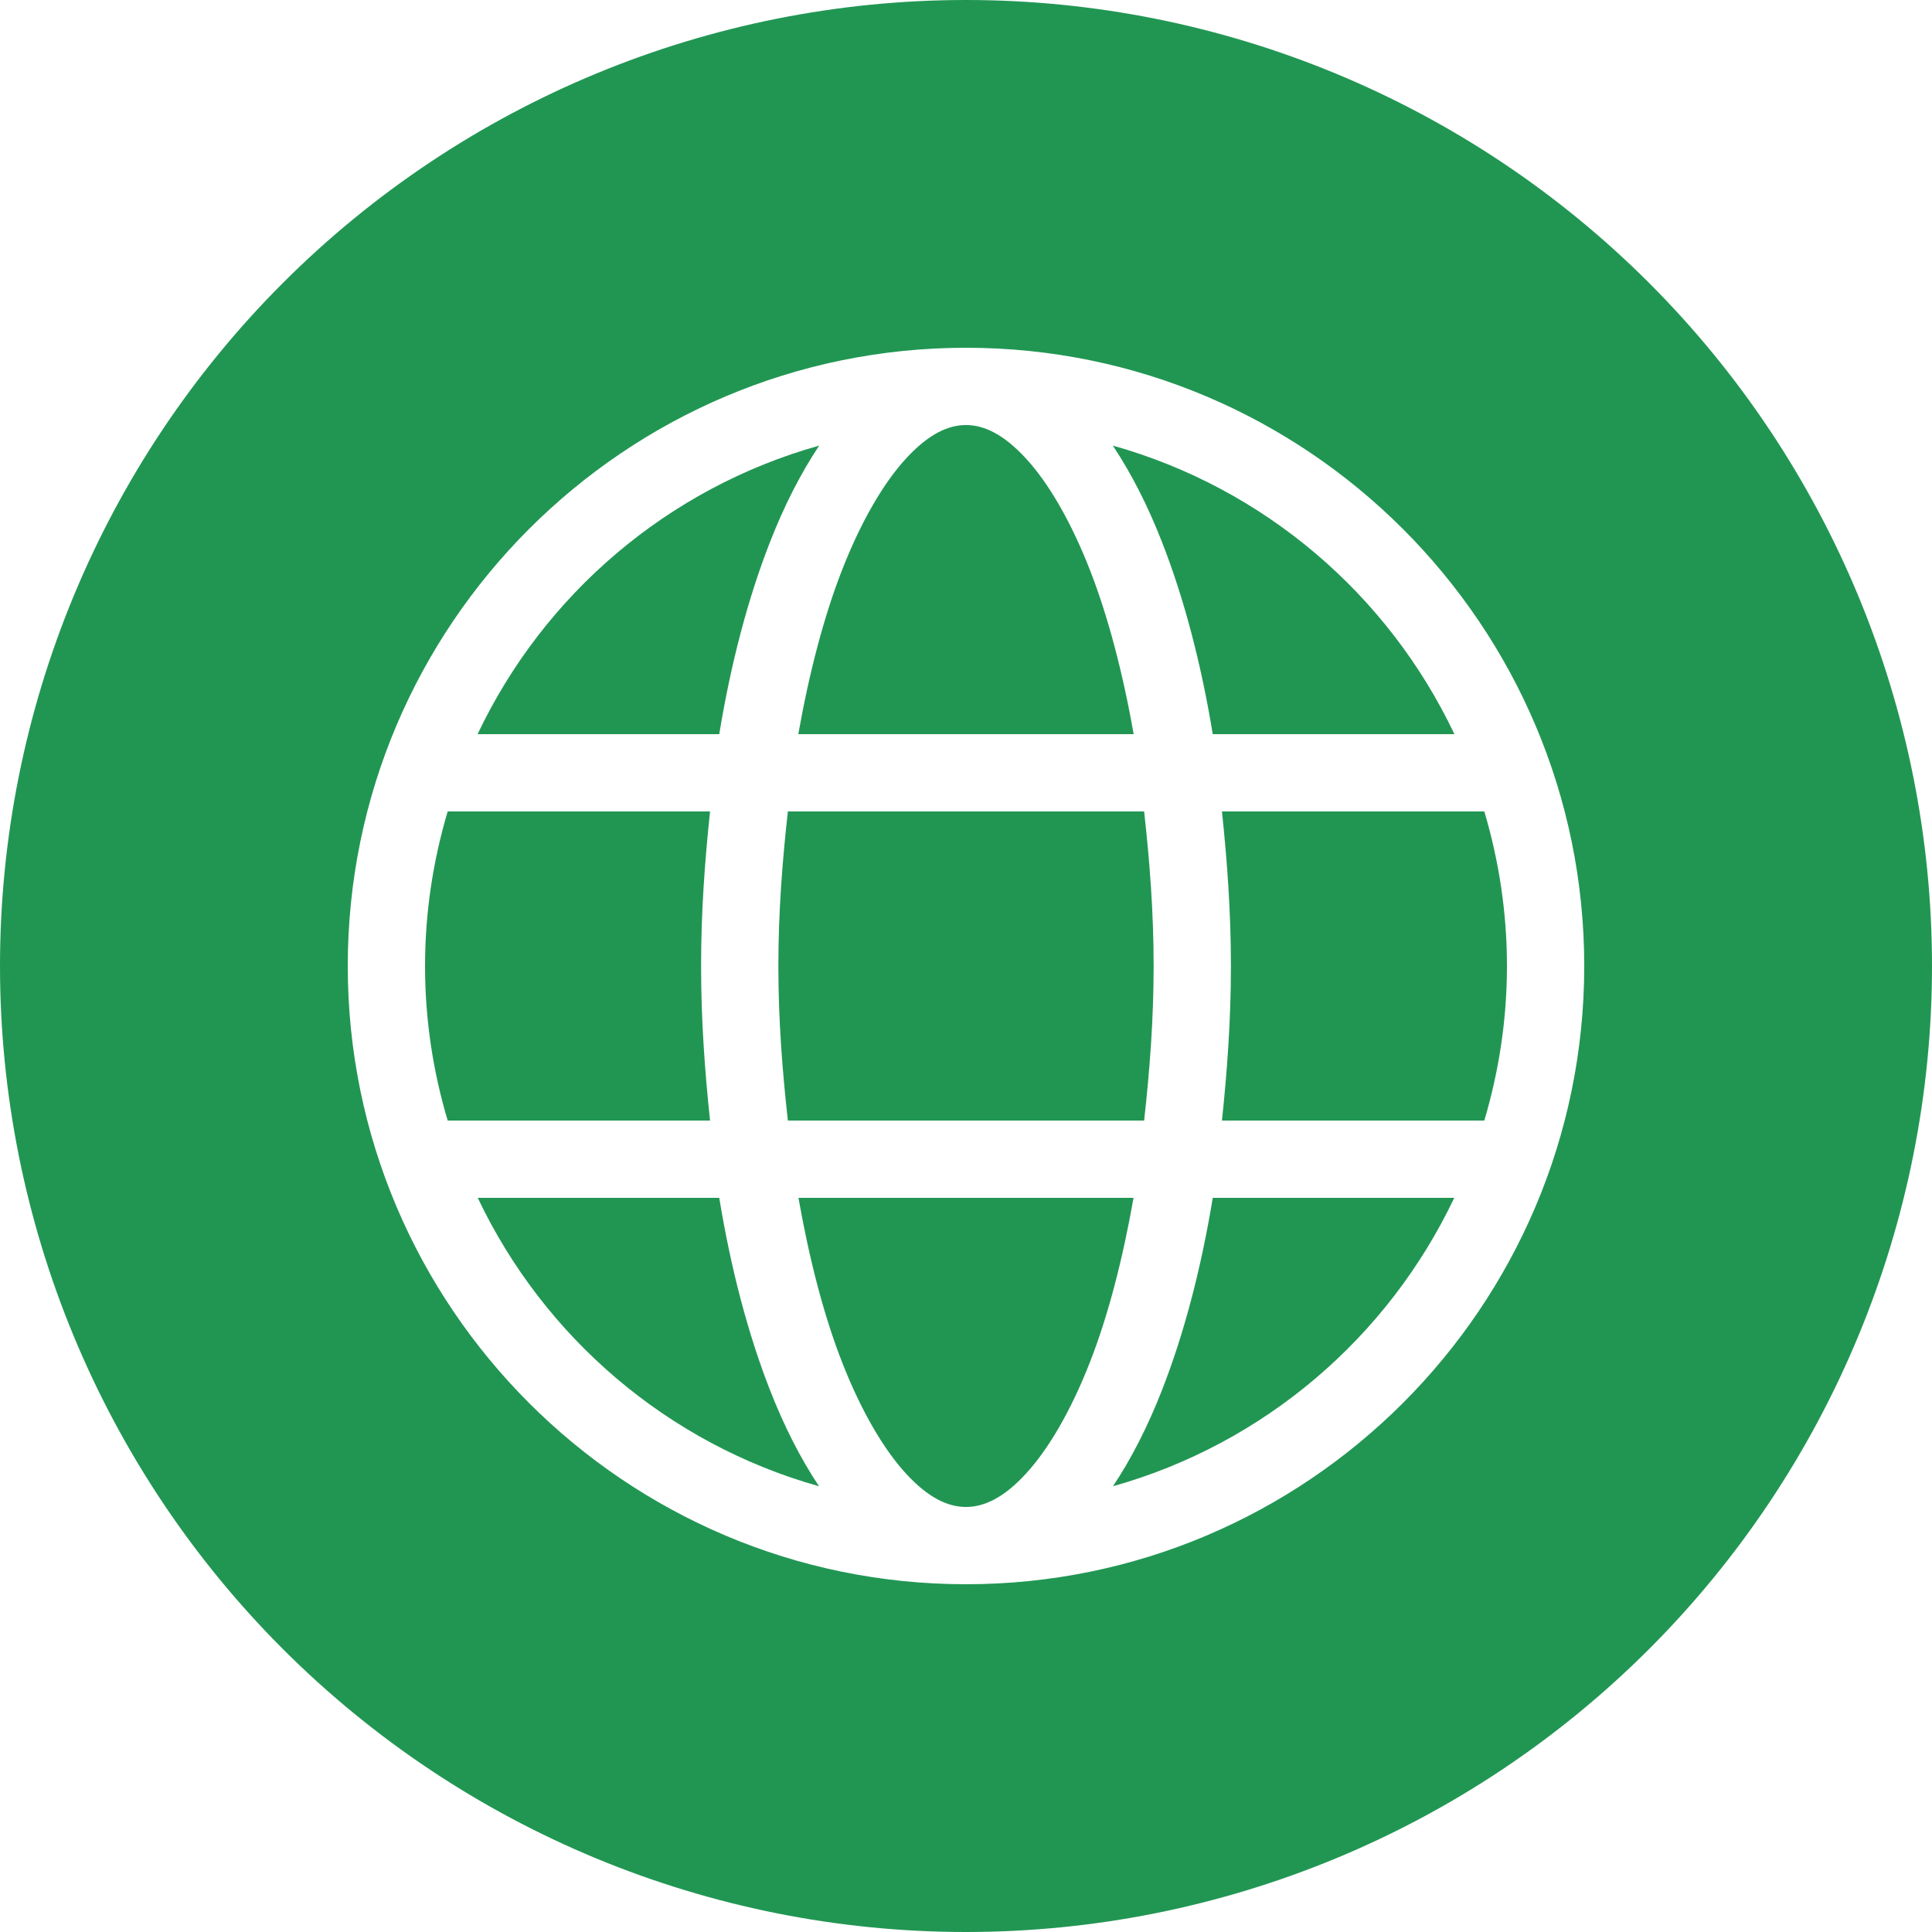
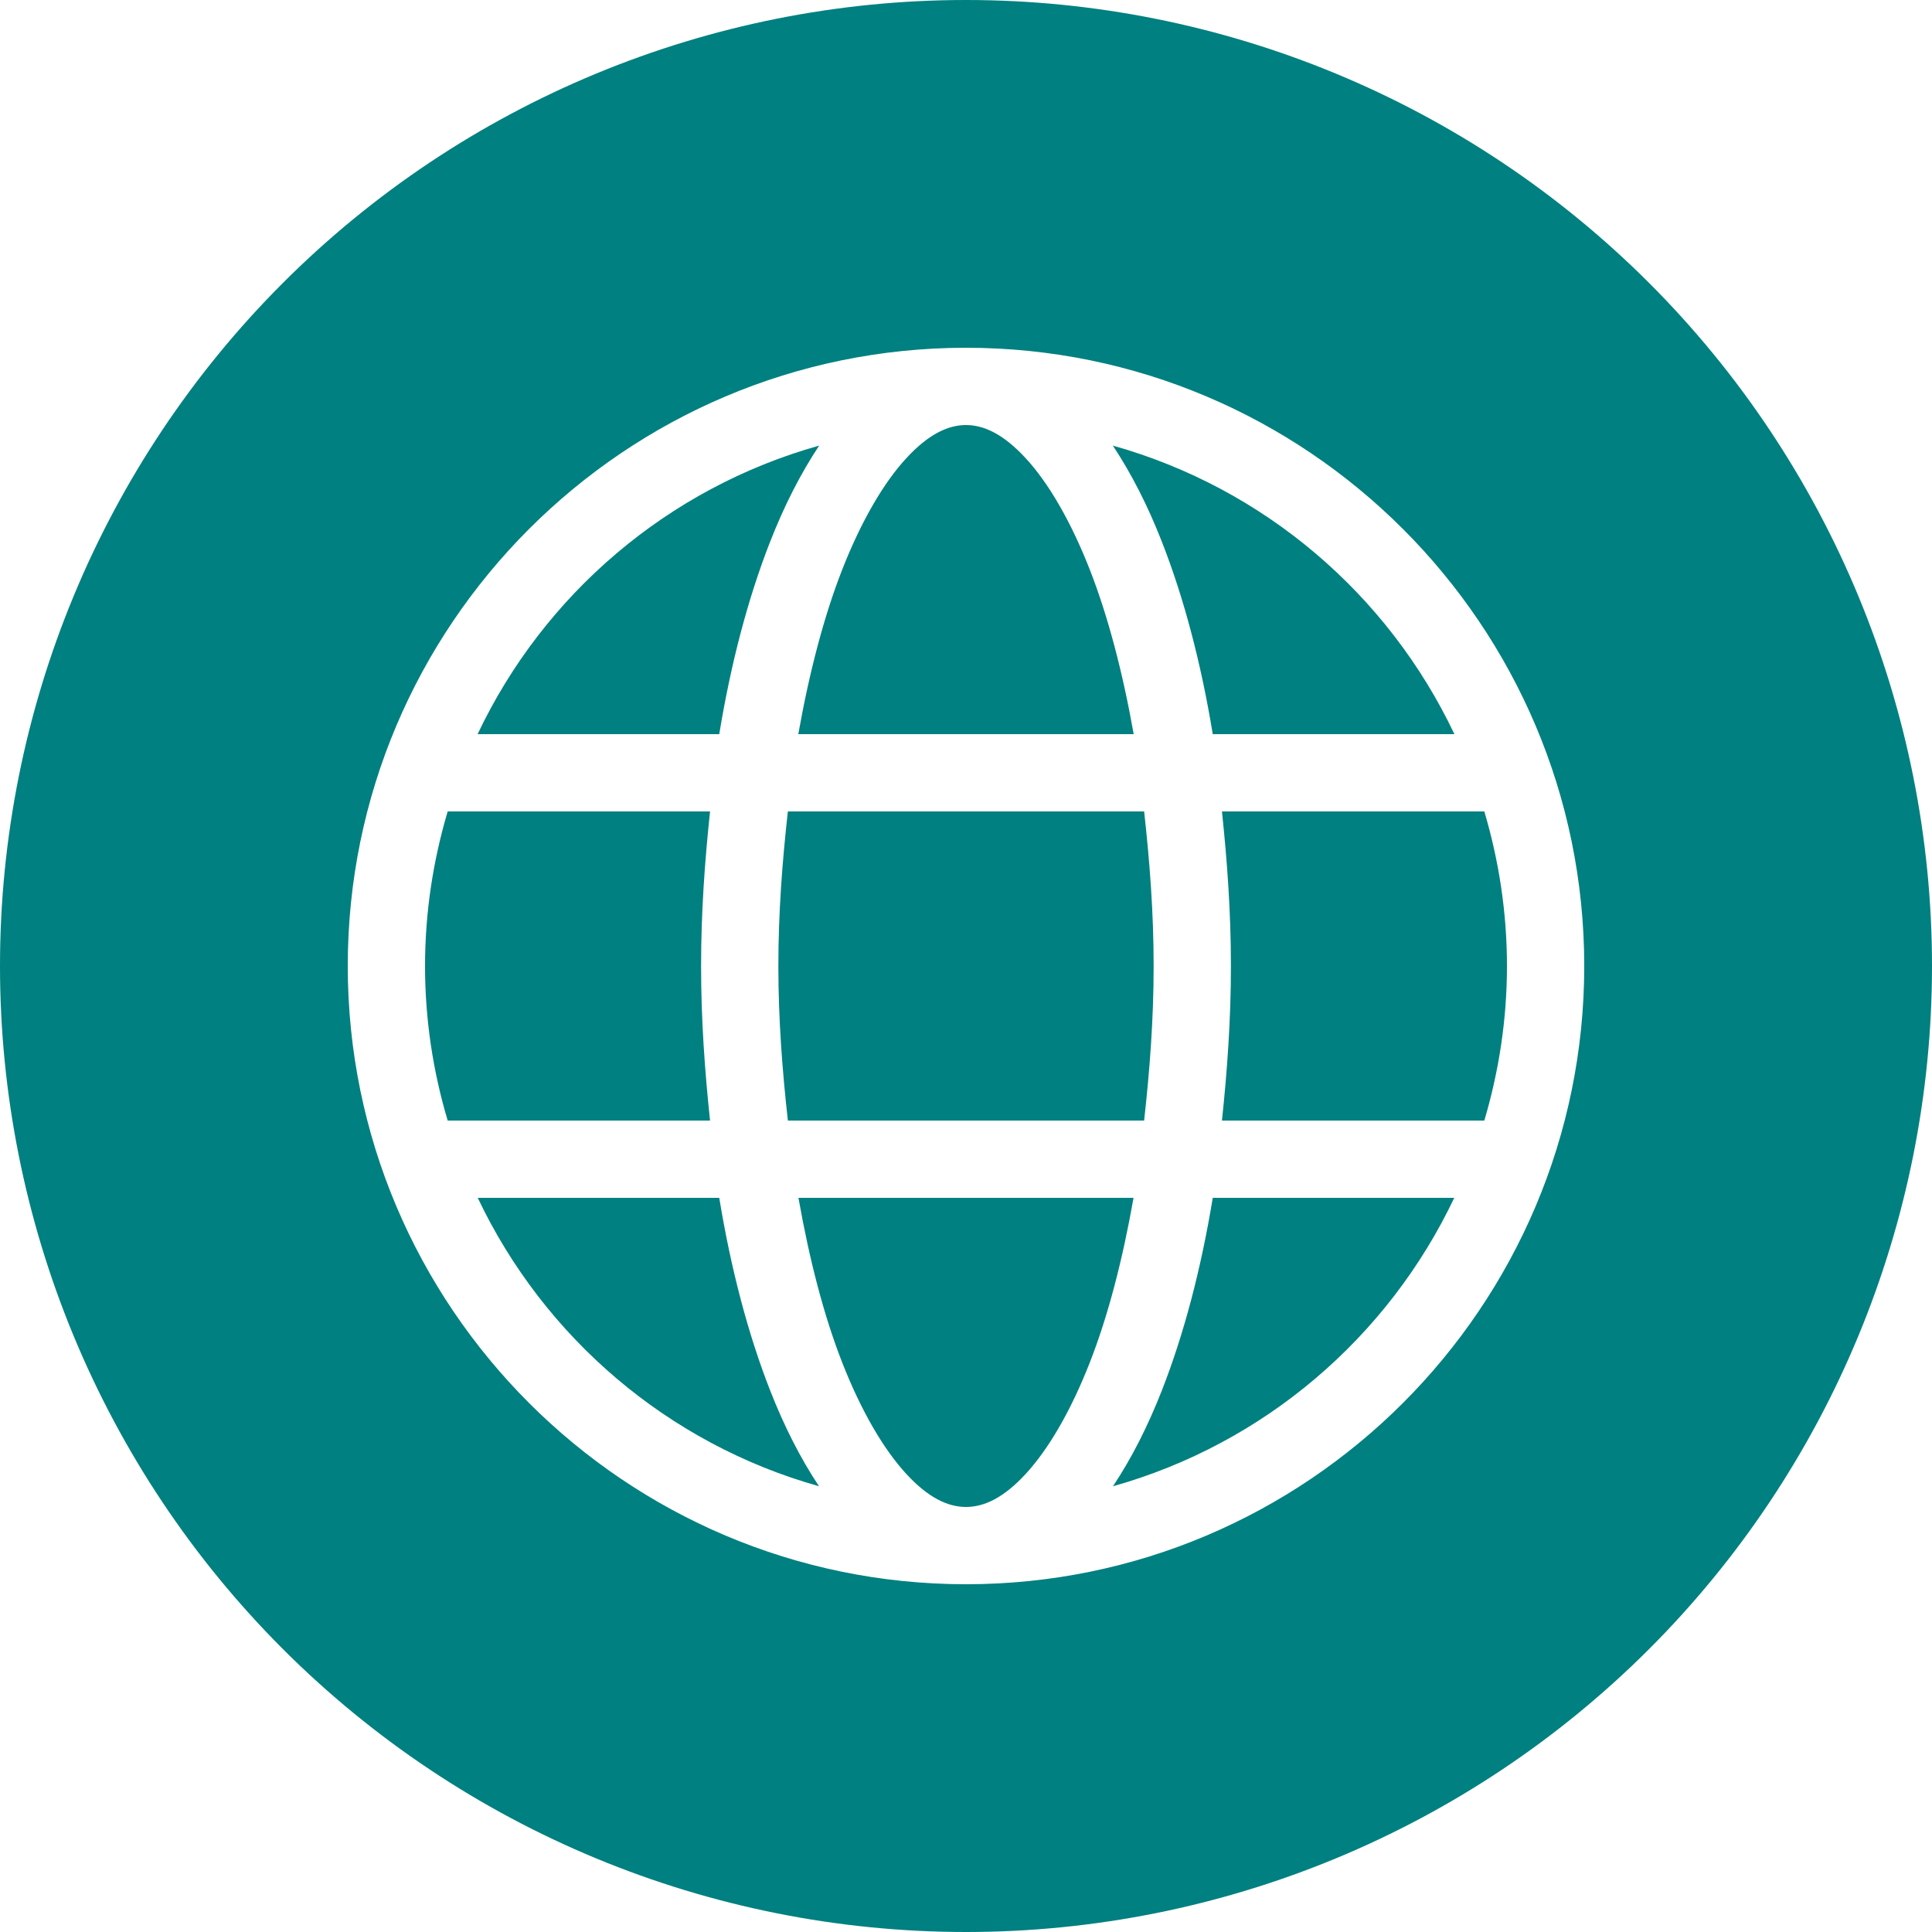
<svg xmlns="http://www.w3.org/2000/svg" xmlns:xlink="http://www.w3.org/1999/xlink" width="25" height="25" viewBox="0 0 25 25" version="1.1">
  <g id="Canvas" transform="translate(-4909 -2705)">
    <g id="noun_376853_cc">
      <g id="Group">
        <g id="Vector">
-           <use xlink:href="#path0_fill" transform="translate(4909 2705)" fill="#219653" />
+           <use xlink:href="#path0_fill" transform="translate(4909 2705)" fill="#008080" />
        </g>
      </g>
    </g>
  </g>
  <defs>
    <path id="path0_fill" fill-rule="evenodd" d="M 12.5 8.88178e-16C 9.185 1.77636e-15 6.005 1.317 3.661 3.661C 1.317 6.005 2.66454e-15 9.185 0 12.5C 3.55271e-15 15.815 1.317 18.995 3.661 21.339C 6.005 23.683 9.185 25 12.5 25C 15.815 25 18.995 23.683 21.339 21.339C 23.683 18.995 25 15.815 25 12.5C 25 9.185 23.683 6.005 21.339 3.661C 18.995 1.317 15.815 1.44329e-15 12.5 0L 12.5 8.88178e-16ZM 12.5 4.5C 16.912 4.5 20.5 8.088 20.5 12.5C 20.5 16.912 16.912 20.5 12.5 20.5C 8.088 20.5 4.5 16.912 4.5 12.5C 4.5 8.088 8.088 4.5 12.5 4.5ZM 12.5 5.5C 12.269 5.5 12.015 5.617 11.727 5.93C 11.438 6.242 11.144 6.741 10.895 7.379C 10.662 7.976 10.472 8.7 10.33 9.5L 14.67 9.5C 14.528 8.7 14.338 7.976 14.105 7.379C 13.856 6.741 13.562 6.242 13.273 5.93C 12.985 5.617 12.731 5.5 12.5 5.5ZM 10.6 5.766C 8.641 6.316 7.037 7.693 6.18 9.5L 9.307 9.5C 9.459 8.574 9.682 7.734 9.963 7.016C 10.148 6.542 10.361 6.126 10.6 5.766ZM 14.4 5.766C 14.639 6.126 14.852 6.542 15.037 7.016C 15.318 7.734 15.541 8.574 15.693 9.5L 18.82 9.5C 17.963 7.693 16.359 6.316 14.4 5.766ZM 5.793 10.5C 5.605 11.134 5.5 11.804 5.5 12.5C 5.5 13.196 5.604 13.866 5.793 14.5L 9.188 14.5C 9.12 13.857 9.072 13.196 9.072 12.5C 9.072 11.804 9.12 11.143 9.188 10.5L 5.793 10.5ZM 10.195 10.5C 10.124 11.138 10.072 11.801 10.072 12.5C 10.072 13.2 10.124 13.861 10.195 14.5L 14.805 14.5C 14.876 13.861 14.928 13.2 14.928 12.5C 14.928 11.801 14.876 11.138 14.805 10.5L 10.195 10.5ZM 15.812 10.5C 15.88 11.143 15.928 11.804 15.928 12.5C 15.928 13.196 15.88 13.857 15.812 14.5L 19.207 14.5C 19.395 13.866 19.5 13.196 19.5 12.5C 19.5 11.804 19.395 11.134 19.207 10.5L 15.812 10.5ZM 6.182 15.5C 7.039 17.305 8.641 18.682 10.598 19.232C 10.359 18.873 10.148 18.459 9.963 17.986C 9.682 17.268 9.459 16.426 9.307 15.5L 6.182 15.5ZM 10.332 15.5C 10.473 16.3 10.662 17.027 10.895 17.623C 11.144 18.262 11.438 18.759 11.727 19.072C 12.015 19.385 12.269 19.5 12.5 19.5C 12.731 19.5 12.985 19.385 13.273 19.072C 13.562 18.759 13.856 18.262 14.105 17.623C 14.338 17.027 14.527 16.3 14.668 15.5L 10.332 15.5ZM 15.693 15.5C 15.541 16.426 15.318 17.268 15.037 17.986C 14.852 18.459 14.641 18.873 14.402 19.232C 16.359 18.682 17.961 17.305 18.818 15.5L 15.693 15.5Z" />
  </defs>
</svg>
